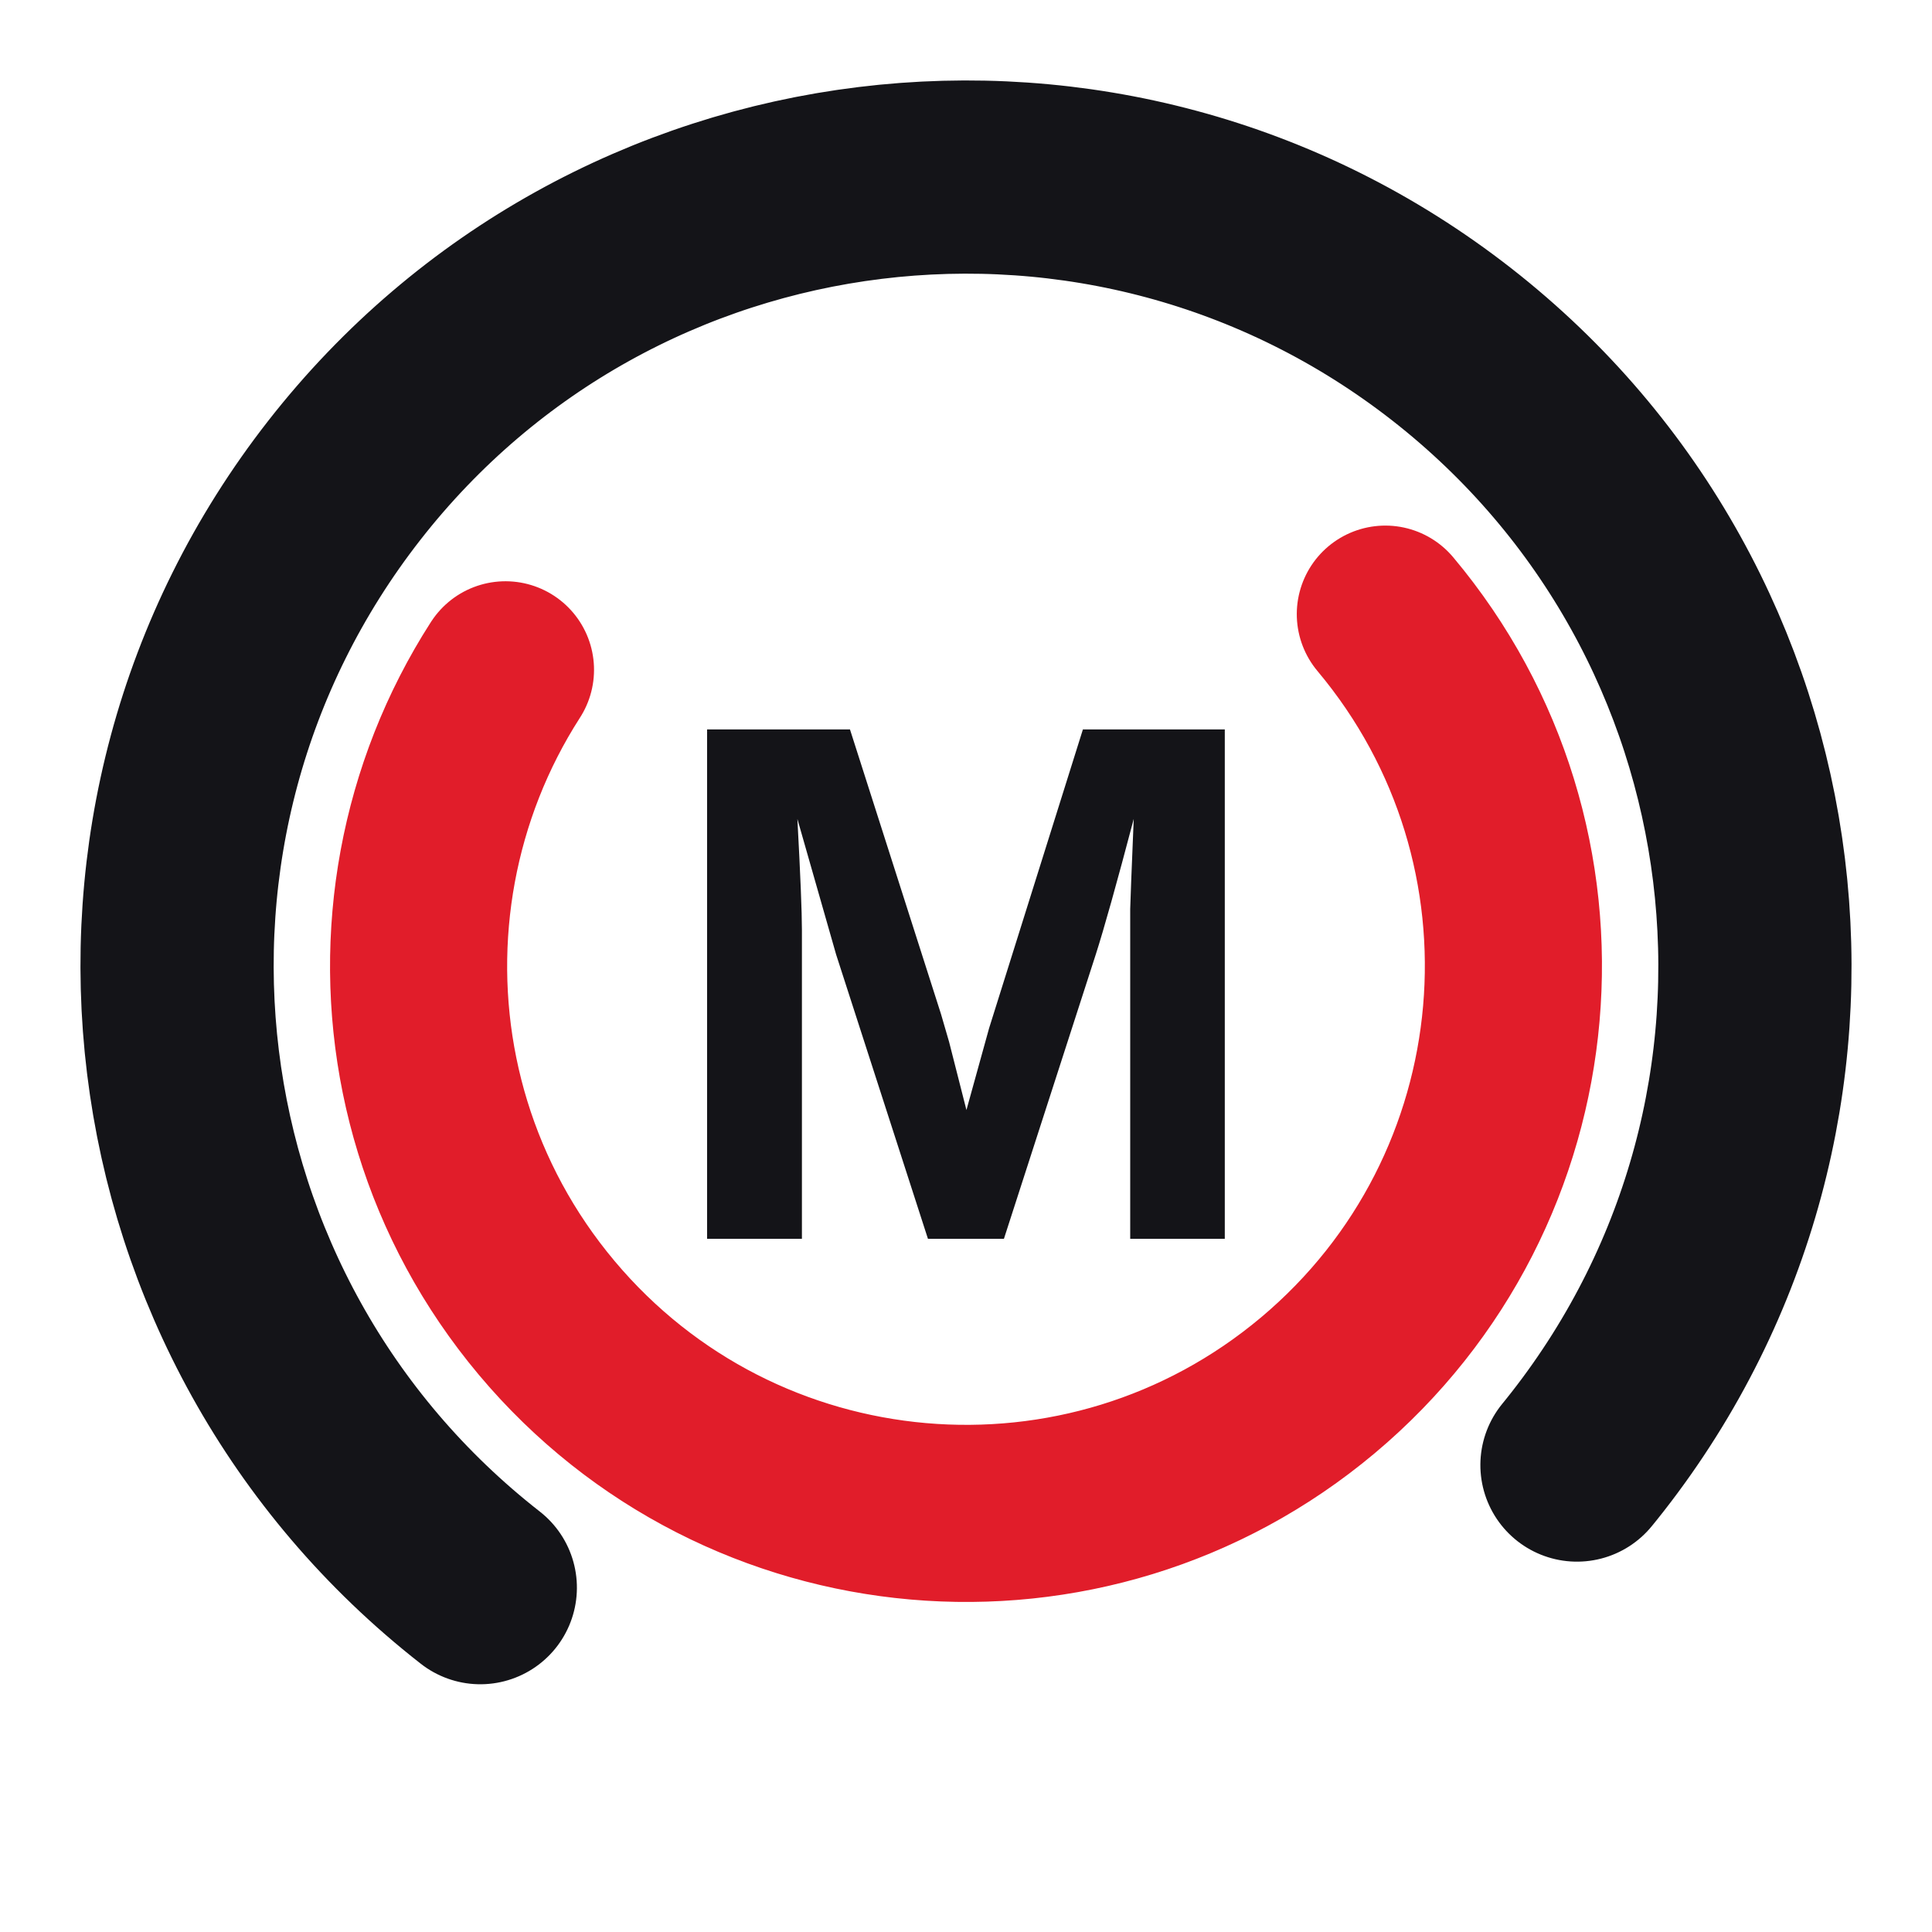
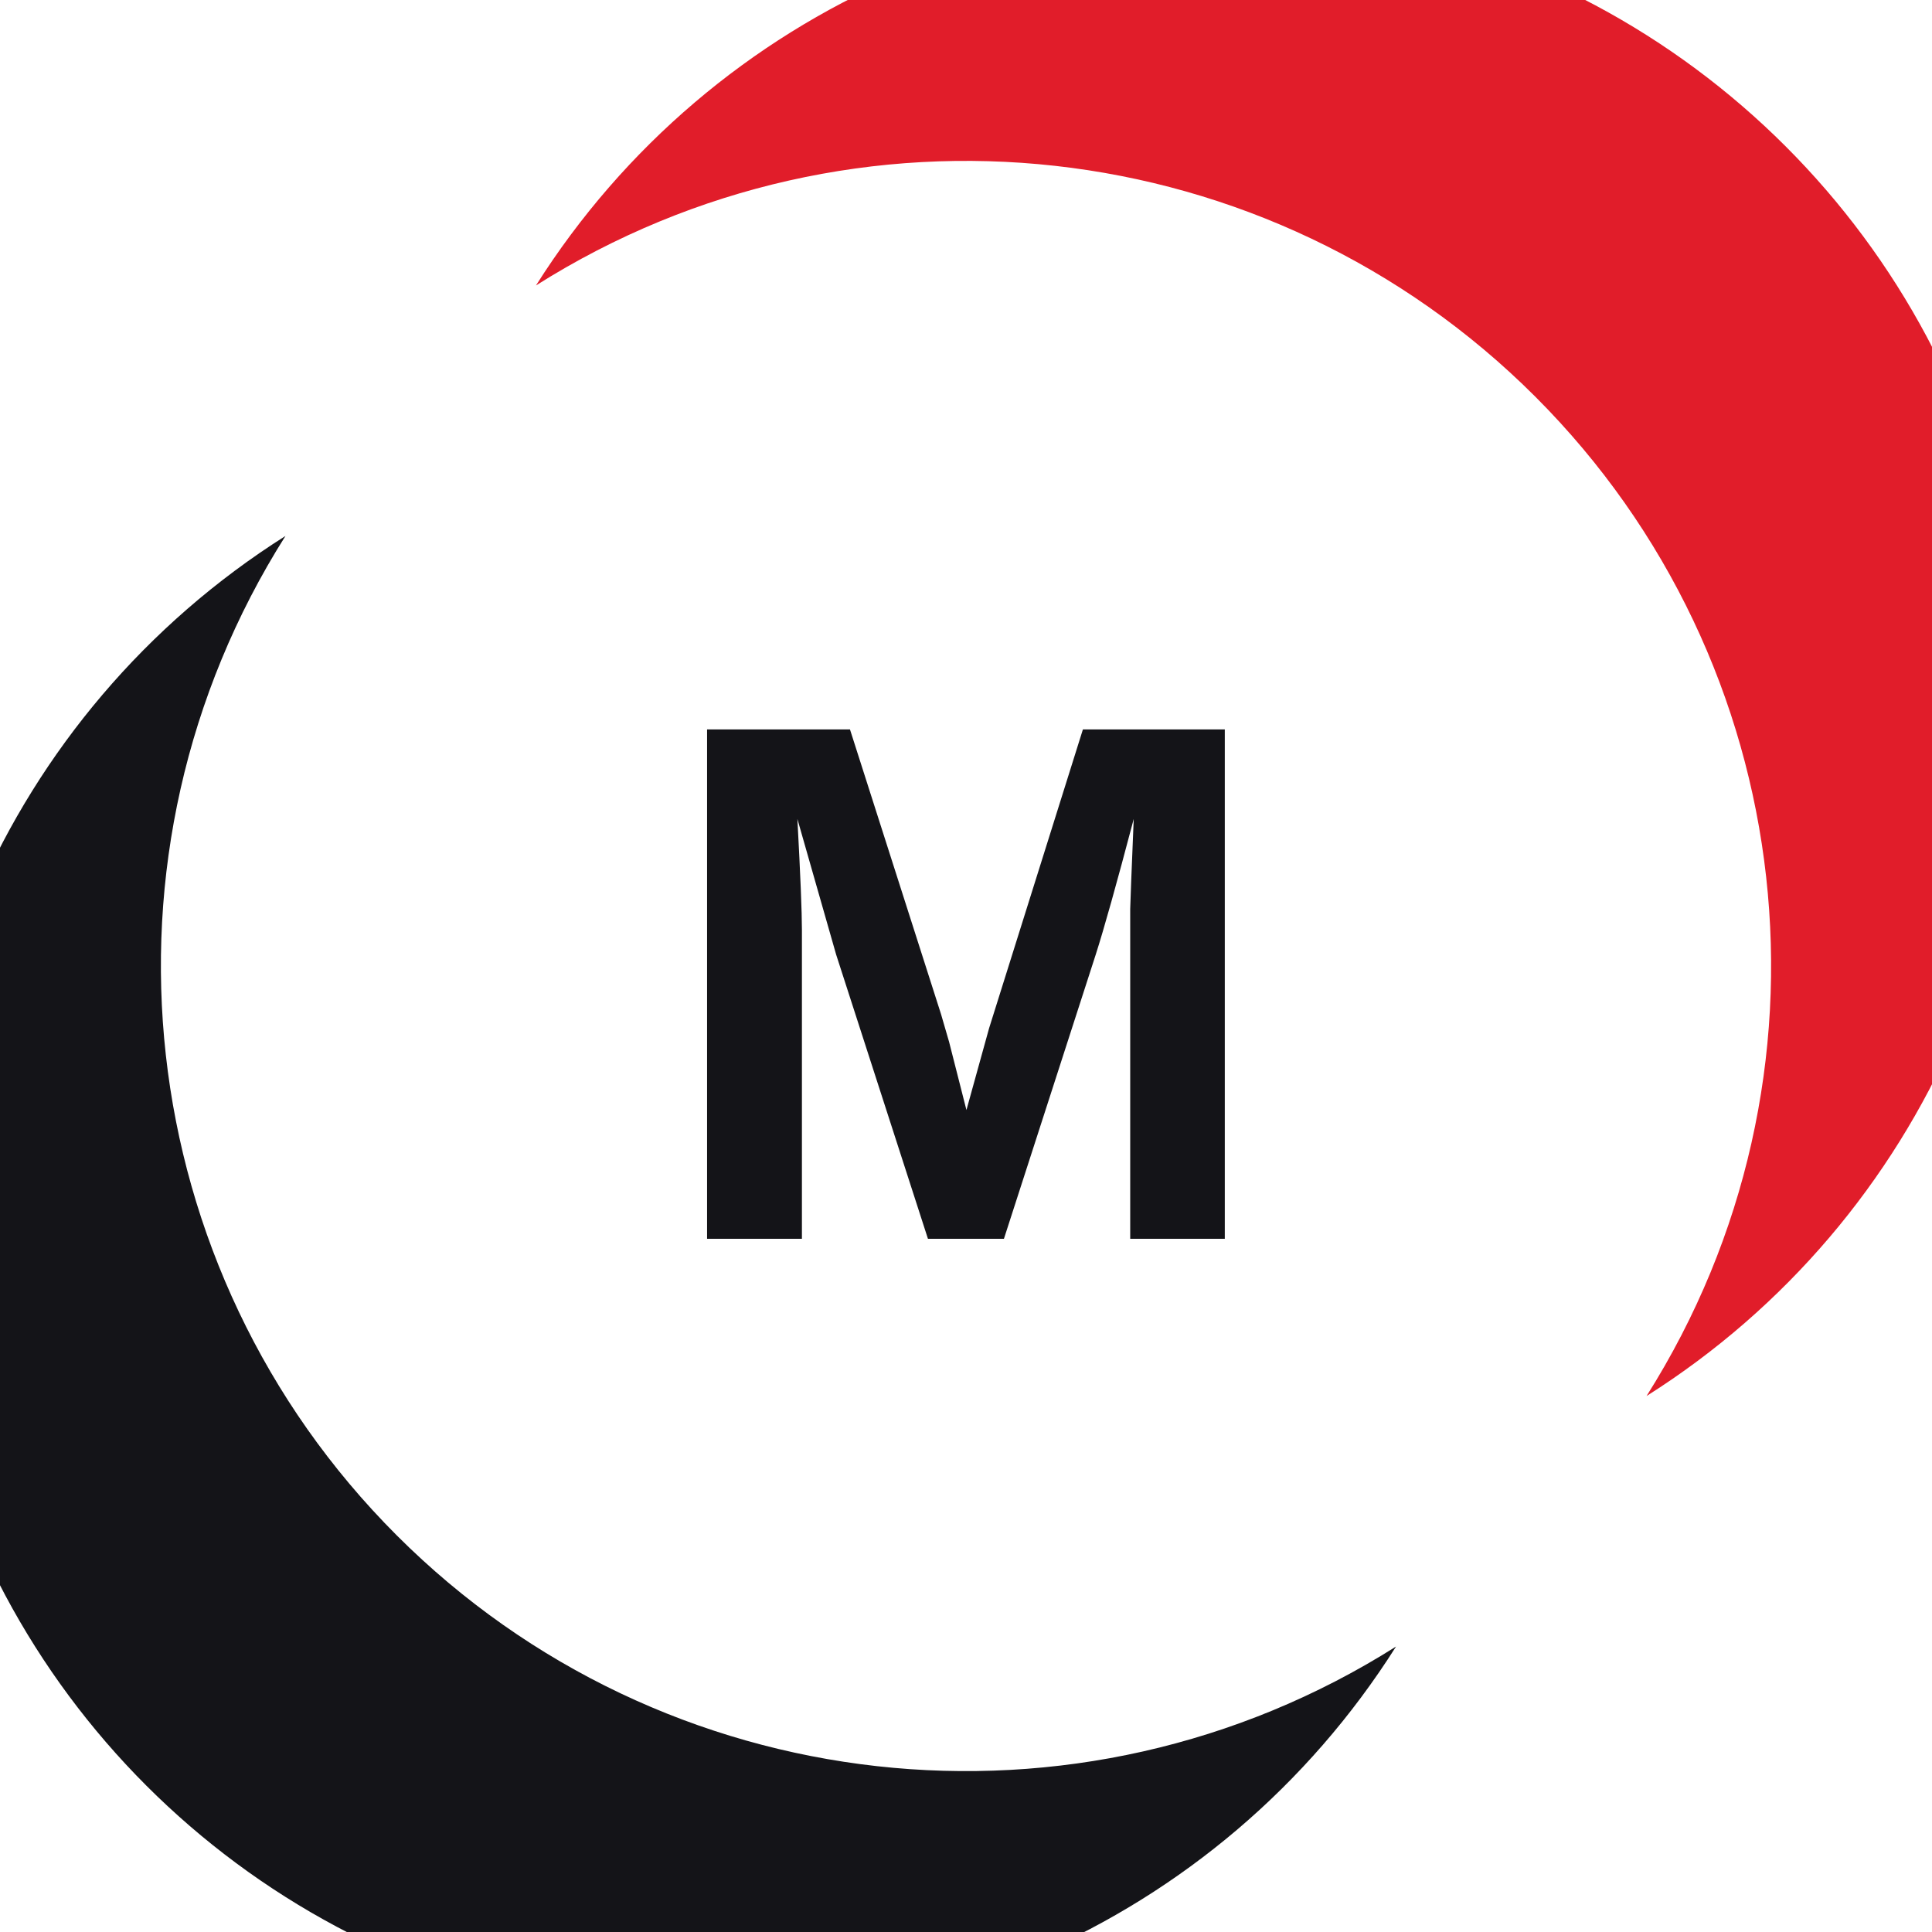
<svg xmlns="http://www.w3.org/2000/svg" viewBox="0 0 120 120" role="img" aria-label="Moda">
-   <circle cx="60" cy="60" r="49" fill="none" stroke="#141418" stroke-width="12" stroke-linecap="round" stroke-dasharray="232 76" transform="rotate(128 60 60)" />
-   <circle cx="60" cy="60" r="34" fill="none" stroke="#e11d2a" stroke-width="11" stroke-linecap="round" stroke-dasharray="150 64" transform="rotate(-40 60 60)" />
+   <path d="M 17.73 33.29 A 50 50 0 1 0 86.71 102.27 A 50 50 0 0 1 17.73 33.29 Z" fill="#141418" />
+   <path d="M 102.27 86.71 A 50 50 0 1 0 33.29 17.73 A 50 50 0 0 1 102.27 86.71 Z" fill="#e11d2a" />
  <text x="60" y="61" text-anchor="middle" dominant-baseline="central" font-family="Arial, Helvetica, sans-serif" font-weight="800" font-size="46" fill="#141418">M</text>
</svg>
